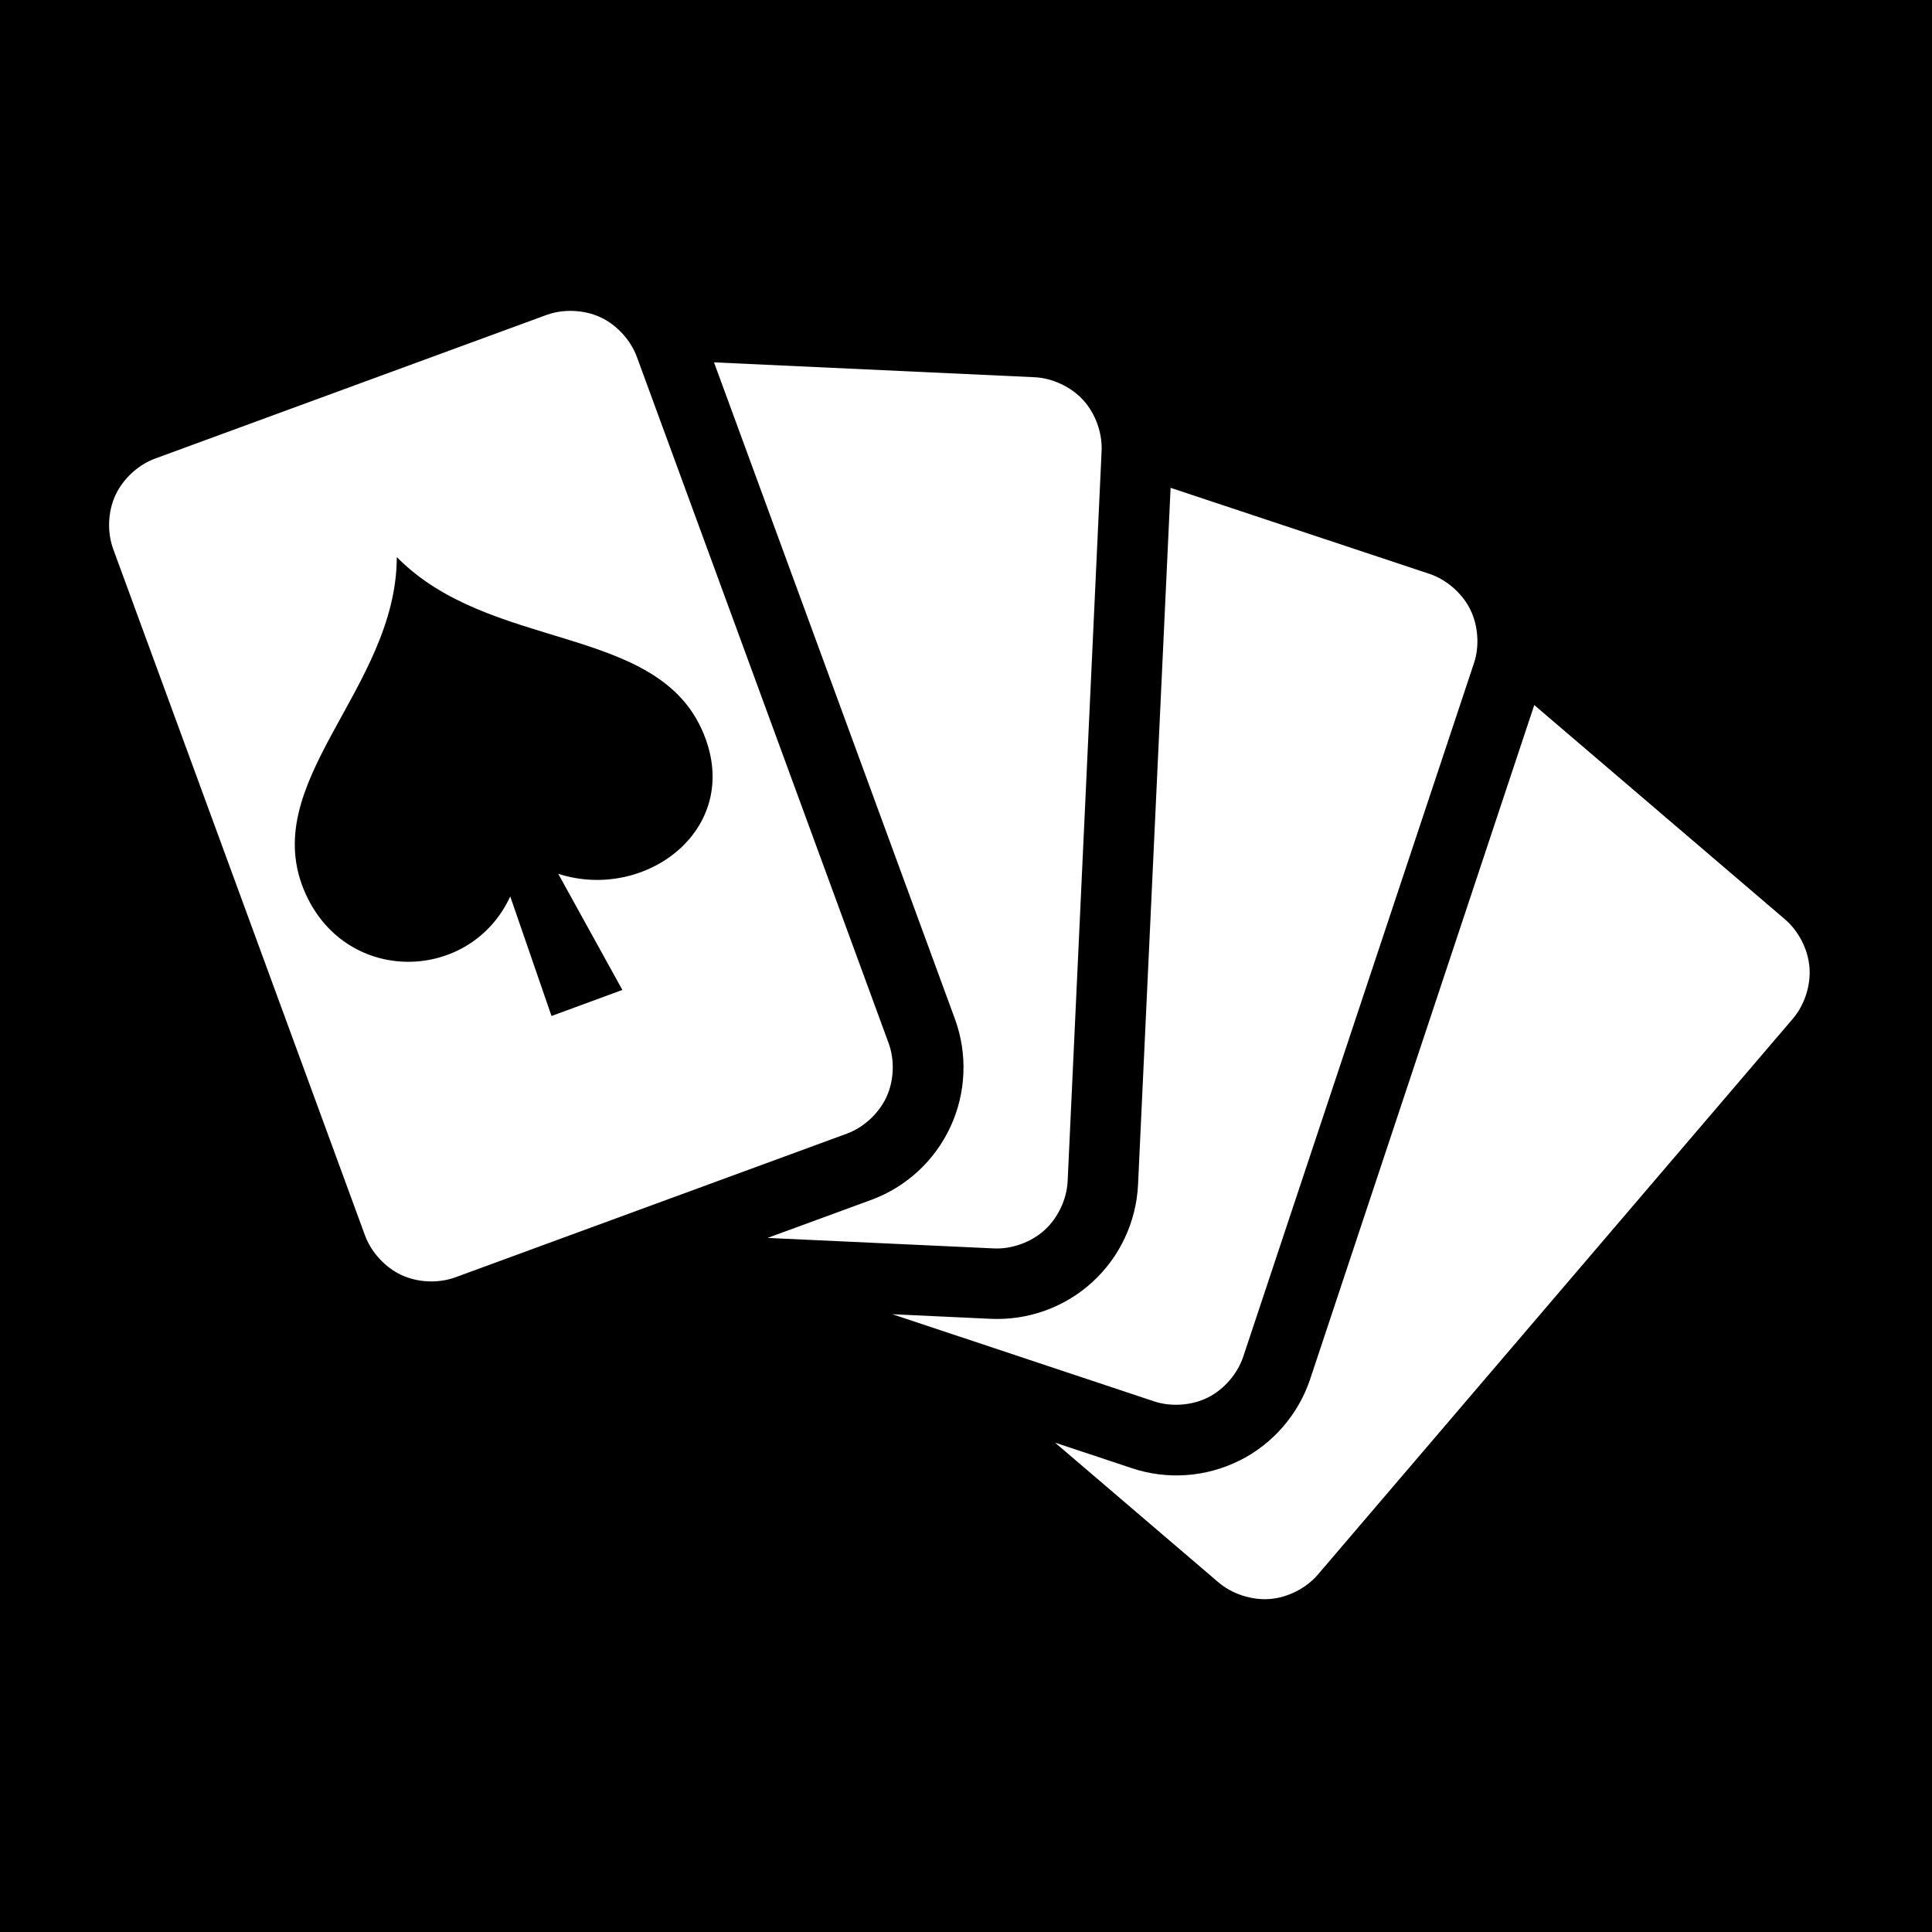
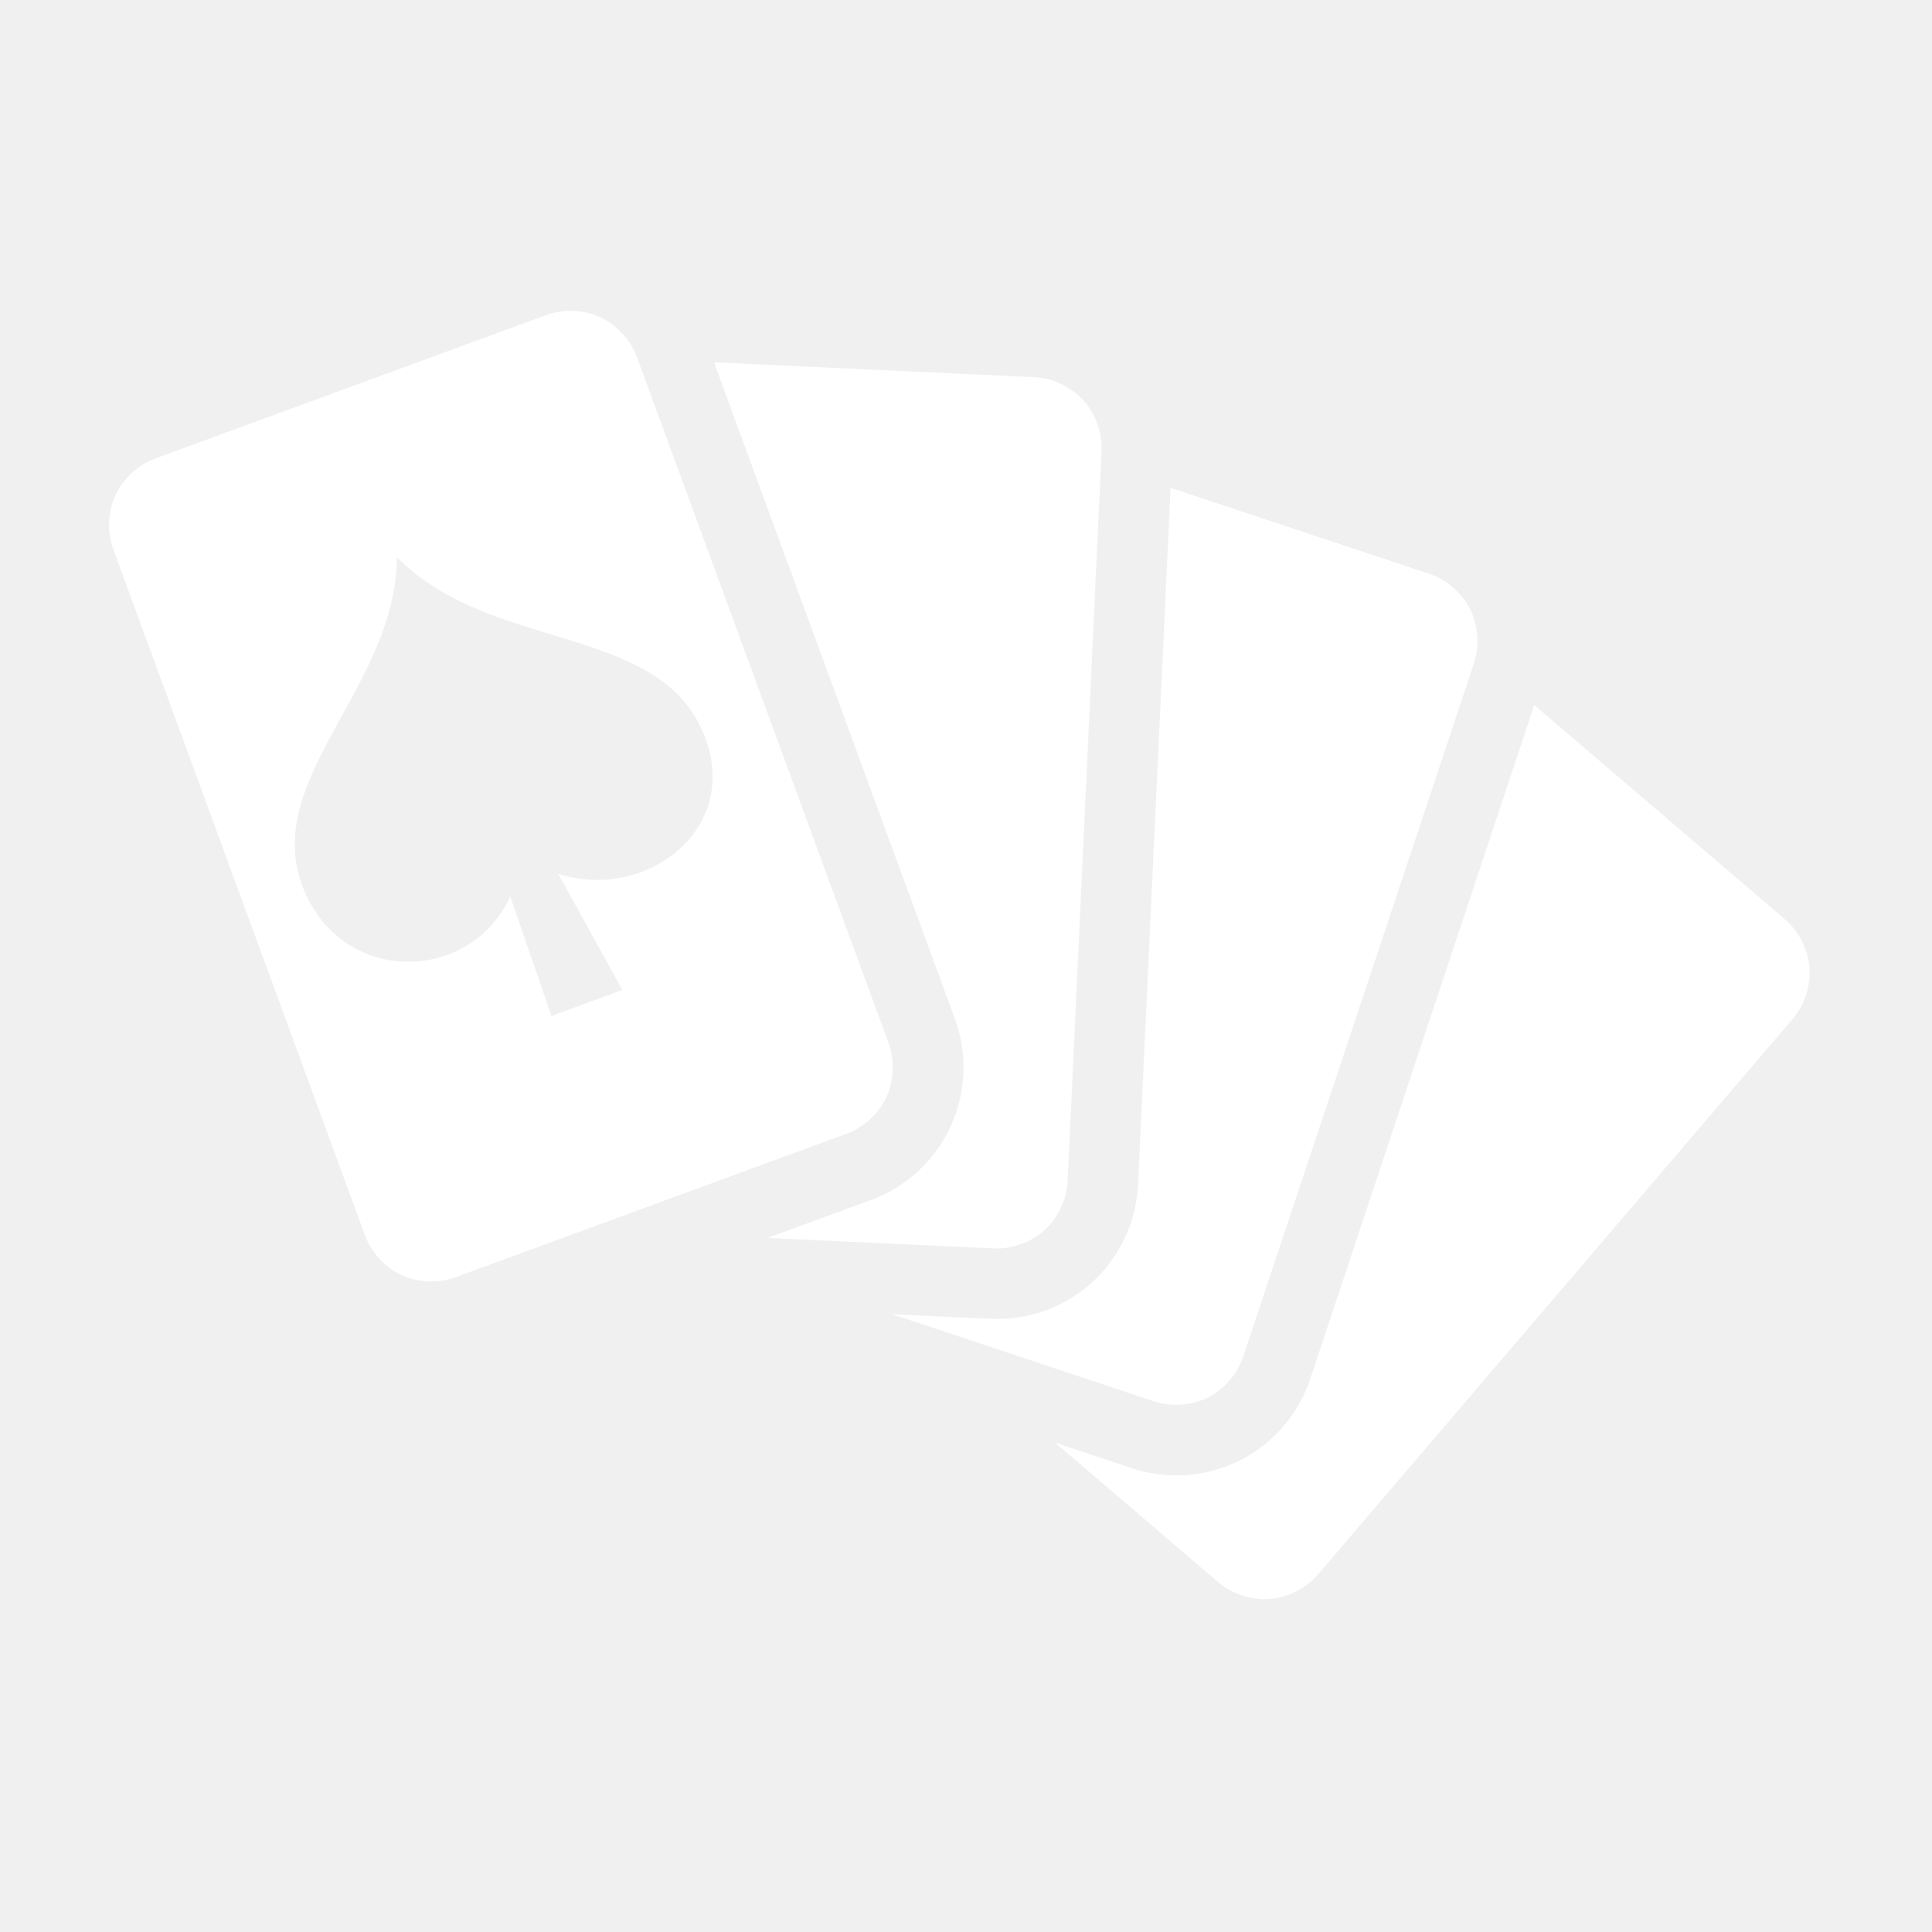
<svg xmlns="http://www.w3.org/2000/svg" viewBox="0 0 512 512">
-   <path d="M0 0h512v512H0z" />
  <path fill="#fff" d="M150.156 82.406c-1.843.092-3.663.446-5.344 1.063L41.094 121.53c-4.483 1.645-8.493 5.357-10.5 9.69-2.007 4.33-2.238 9.798-.594 14.28l66.72 181.875c1.643 4.482 5.354 8.524 9.686 10.53 4.332 2.008 9.8 2.24 14.28.595l103.72-38.063c4.483-1.644 8.493-5.355 10.5-9.687l.03-.063c1.982-4.322 2.2-9.757.564-14.218L168.78 94.593c-1.635-4.46-5.318-8.484-9.624-10.5l-.062-.03c-2.166-1.005-4.623-1.556-7.094-1.658-.618-.025-1.23-.03-1.844 0zM189.22 96.03l63.843 174c3.41 9.3 2.975 19.61-1.188 28.595-4.163 8.986-11.734 15.965-21.03 19.375l-27.44 10.063 60 2.78c4.77.223 9.91-1.66 13.44-4.874 3.528-3.217 5.87-8.17 6.092-12.94l9-193.5c.222-4.768-1.628-9.938-4.843-13.468-3.216-3.53-8.168-5.87-12.938-6.093l-84.937-3.94zm121 33.25l-8.626 184.626c-.46 9.893-4.836 19.237-12.156 25.906-7.32 6.67-17.014 10.148-26.907 9.688l-26.06-1.22 69.374 23.095c4.53 1.507 10.012 1.107 14.28-1.03 4.27-2.14 7.838-6.283 9.345-10.814l61.155-183.81c1.507-4.532 1.107-10.013-1.03-14.282-2.14-4.27-6.283-7.87-10.814-9.375l-68.56-22.782zm-205.064 18.345c24.458 24.936 68.02 17.74 80.75 45.53 11.875 25.927-14.51 46.006-37.97 38.407l17 30.782-18.78 6.906-10.937-31.688c-10.39 22.624-43.053 23.746-54.157-.53-13.53-29.577 24.02-54.2 24.093-89.407zm301.438 39.22L347.22 365.437c-3.127 9.397-9.865 17.19-18.72 21.625l-.094.03c-8.834 4.396-19.07 5.116-28.437 2l-20.376-6.78 43.312 37.03c3.63 3.102 8.865 4.78 13.625 4.407 4.76-.374 9.618-2.84 12.72-6.47l125.875-147.31c3.102-3.63 4.78-8.835 4.406-13.595-.372-4.76-2.87-9.648-6.5-12.75l-66.436-56.78z" />
</svg>
